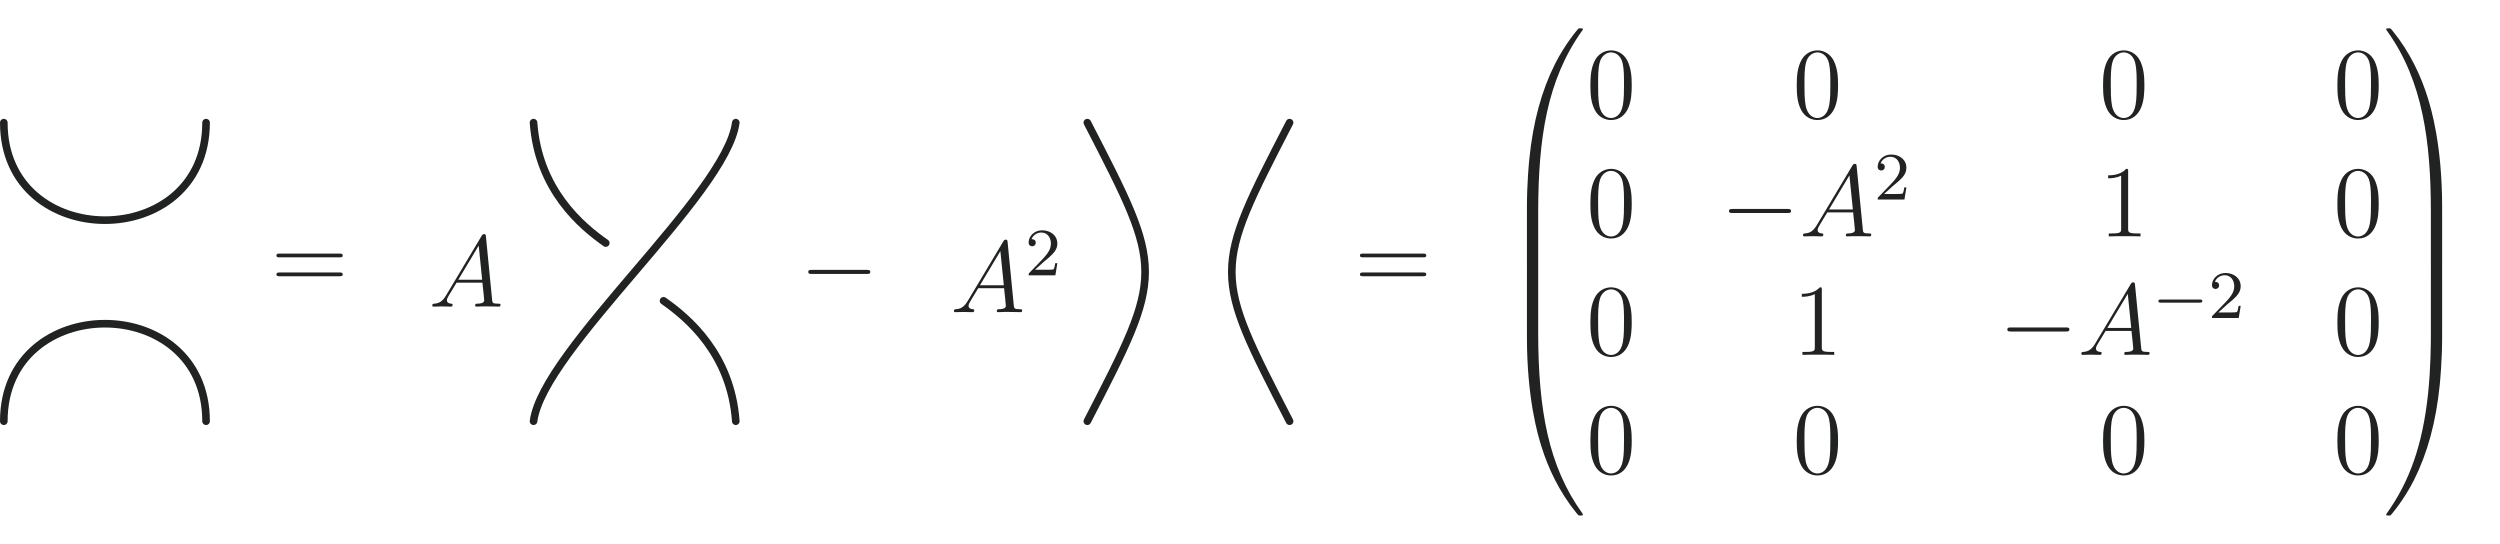
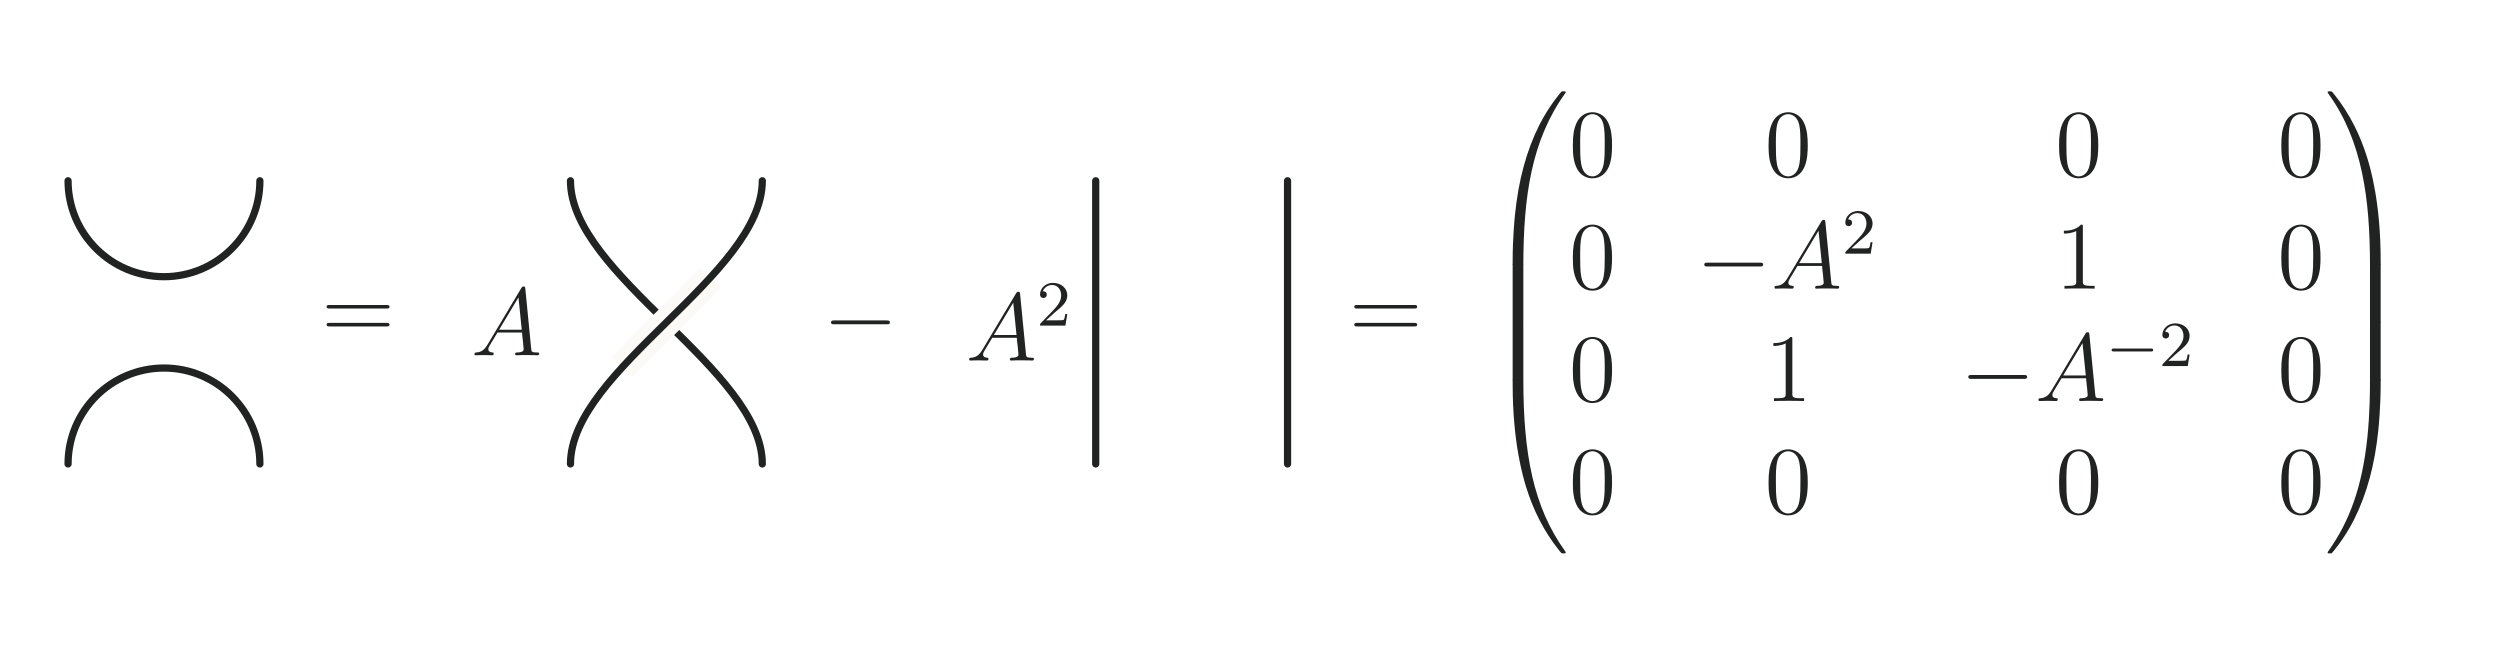
- <svg xmlns="http://www.w3.org/2000/svg" xmlns:xlink="http://www.w3.org/1999/xlink" version="1.1" width="294.315pt" height="64.026pt" viewBox="-64.03 -64.03 294.315 64.026">
+ <svg xmlns="http://www.w3.org/2000/svg" xmlns:xlink="http://www.w3.org/1999/xlink" version="1.1" width="310.315pt" height="80.026pt" viewBox="-72.03 -72.03 310.315 80.026">
  <g fill="#202321" stroke="none">
    <defs>
      <path id="g0-48" d="M4.471 21.161C4.734 21.161 4.806 21.161 4.806 20.993C4.83 12.613 5.798 5.655 9.983-.191C10.066-.299 10.066-.323 10.066-.347C10.066-.466 9.983-.466 9.791-.466S9.576-.466 9.552-.442C9.504-.406 7.986 1.339 6.779 3.742C5.2 6.898 4.208 10.521 3.766 14.872C3.73 15.243 3.479 17.73 3.479 20.563V21.029C3.491 21.161 3.563 21.161 3.814 21.161H4.471Z" />
      <path id="g0-49" d="M6.97 20.563C6.97 13.258 5.667 8.978 5.296 7.771C4.483 5.117 3.156 2.319 1.16-.143C.98-.359 .933-.418 .885-.442C.861-.454 .849-.466 .658-.466C.478-.466 .383-.466 .383-.347C.383-.323 .383-.299 .538-.084C4.698 5.727 5.631 12.9 5.643 20.993C5.643 21.161 5.715 21.161 5.978 21.161H6.635C6.886 21.161 6.958 21.161 6.97 21.029V20.563Z" />
      <path id="g0-64" d="M3.814-.598C3.563-.598 3.491-.598 3.479-.466V0C3.479 7.305 4.782 11.585 5.153 12.792C5.966 15.446 7.293 18.244 9.289 20.706C9.468 20.922 9.516 20.981 9.564 21.005C9.588 21.017 9.6 21.029 9.791 21.029S10.066 21.029 10.066 20.91C10.066 20.886 10.066 20.862 9.995 20.754C6.013 15.231 4.818 8.584 4.806-.43C4.806-.598 4.734-.598 4.471-.598H3.814Z" />
      <path id="g0-65" d="M6.97-.466C6.958-.598 6.886-.598 6.635-.598H5.978C5.715-.598 5.643-.598 5.643-.43C5.643 .801 5.631 3.646 5.32 6.623C4.674 12.804 3.084 17.084 .466 20.754C.383 20.862 .383 20.886 .383 20.91C.383 21.029 .478 21.029 .658 21.029C.849 21.029 .873 21.029 .897 21.005C.944 20.969 2.463 19.224 3.67 16.821C5.248 13.665 6.241 10.042 6.683 5.691C6.719 5.32 6.97 2.833 6.97 0V-.466Z" />
      <path id="g0-66" d="M4.806 .203C4.806-.108 4.794-.12 4.471-.12H3.814C3.491-.12 3.479-.108 3.479 .203V6.97C3.479 7.281 3.491 7.293 3.814 7.293H4.471C4.794 7.293 4.806 7.281 4.806 6.97V.203Z" />
      <path id="g0-67" d="M6.97 .203C6.97-.108 6.958-.12 6.635-.12H5.978C5.655-.12 5.643-.108 5.643 .203V6.97C5.643 7.281 5.655 7.293 5.978 7.293H6.635C6.958 7.293 6.97 7.281 6.97 6.97V.203Z" />
      <path id="g1-0" d="M5.571-1.809C5.699-1.809 5.874-1.809 5.874-1.993S5.699-2.176 5.571-2.176H1.004C.877-2.176 .701-2.176 .701-1.993S.877-1.809 1.004-1.809H5.571Z" />
      <path id="g2-0" d="M7.878-2.75C8.082-2.75 8.297-2.75 8.297-2.989S8.082-3.228 7.878-3.228H1.411C1.207-3.228 .992-3.228 .992-2.989S1.207-2.75 1.411-2.75H7.878Z" />
      <path id="g3-65" d="M2.032-1.327C1.614-.622 1.207-.383 .634-.347C.502-.335 .406-.335 .406-.12C.406-.048 .466 0 .55 0C.765 0 1.303-.024 1.518-.024C1.865-.024 2.248 0 2.582 0C2.654 0 2.798 0 2.798-.227C2.798-.335 2.702-.347 2.63-.347C2.355-.371 2.128-.466 2.128-.753C2.128-.921 2.2-1.052 2.355-1.315L3.264-2.821H6.312C6.324-2.714 6.324-2.618 6.336-2.511C6.372-2.2 6.516-.956 6.516-.729C6.516-.371 5.906-.347 5.715-.347C5.583-.347 5.452-.347 5.452-.132C5.452 0 5.559 0 5.631 0C5.834 0 6.073-.024 6.276-.024H6.958C7.687-.024 8.213 0 8.225 0C8.309 0 8.44 0 8.44-.227C8.44-.347 8.333-.347 8.153-.347C7.496-.347 7.484-.454 7.448-.813L6.719-8.273C6.695-8.512 6.647-8.536 6.516-8.536C6.396-8.536 6.324-8.512 6.217-8.333L2.032-1.327ZM3.467-3.168L5.87-7.185L6.276-3.168H3.467Z" />
      <path id="g4-50" d="M2.248-1.626C2.375-1.745 2.71-2.008 2.837-2.12C3.332-2.574 3.802-3.013 3.802-3.738C3.802-4.686 3.005-5.3 2.008-5.3C1.052-5.3 .422-4.575 .422-3.866C.422-3.475 .733-3.419 .845-3.419C1.012-3.419 1.259-3.539 1.259-3.842C1.259-4.256 .861-4.256 .765-4.256C.996-4.838 1.53-5.037 1.921-5.037C2.662-5.037 3.045-4.407 3.045-3.738C3.045-2.909 2.463-2.303 1.522-1.339L.518-.303C.422-.215 .422-.199 .422 0H3.571L3.802-1.427H3.555C3.531-1.267 3.467-.869 3.371-.717C3.324-.654 2.718-.654 2.59-.654H1.172L2.248-1.626Z" />
      <path id="g5-48" d="M5.356-3.826C5.356-4.818 5.296-5.786 4.866-6.695C4.376-7.687 3.515-7.95 2.929-7.95C2.236-7.95 1.387-7.603 .944-6.611C.61-5.858 .49-5.117 .49-3.826C.49-2.666 .574-1.793 1.004-.944C1.47-.036 2.295 .251 2.917 .251C3.957 .251 4.555-.371 4.902-1.064C5.332-1.961 5.356-3.132 5.356-3.826ZM2.917 .012C2.534 .012 1.757-.203 1.53-1.506C1.399-2.224 1.399-3.132 1.399-3.969C1.399-4.949 1.399-5.834 1.59-6.539C1.793-7.34 2.403-7.711 2.917-7.711C3.371-7.711 4.065-7.436 4.292-6.408C4.447-5.727 4.447-4.782 4.447-3.969C4.447-3.168 4.447-2.26 4.316-1.53C4.089-.215 3.335 .012 2.917 .012Z" />
      <path id="g5-49" d="M3.443-7.663C3.443-7.938 3.443-7.95 3.204-7.95C2.917-7.627 2.319-7.185 1.088-7.185V-6.838C1.363-6.838 1.961-6.838 2.618-7.149V-.921C2.618-.49 2.582-.347 1.53-.347H1.16V0C1.482-.024 2.642-.024 3.037-.024S4.579-.024 4.902 0V-.347H4.531C3.479-.347 3.443-.49 3.443-.921V-7.663Z" />
      <path id="g5-61" d="M8.07-3.873C8.237-3.873 8.452-3.873 8.452-4.089C8.452-4.316 8.249-4.316 8.07-4.316H1.028C.861-4.316 .646-4.316 .646-4.101C.646-3.873 .849-3.873 1.028-3.873H8.07ZM8.07-1.65C8.237-1.65 8.452-1.65 8.452-1.865C8.452-2.092 8.249-2.092 8.07-2.092H1.028C.861-2.092 .646-2.092 .646-1.877C.646-1.65 .849-1.65 1.028-1.65H8.07Z" />
    </defs>
    <g id="page1">
      <g stroke-miterlimit="10" transform="translate(-51.67613,-32.01669)scale(0.996264,-0.996264)">
        <g fill="#202321" stroke="#202321">
          <g stroke-width="0.4">
            <g stroke-width="0.9">
              <g stroke-linecap="round">
                <g stroke-linejoin="round">
-                   <path d="M-11.95 17.641C-11.95 2.276 11.95 2.276 11.95 17.641" fill="none" />
-                   <path d="M-11.95-17.641C-11.95-2.276 11.95-2.276 11.95-17.641" fill="none" />
+                   <path d="M-11.95 17.641C-11.95 11.041-6.6 5.69 0 5.69S11.95 11.041 11.95 17.641" fill="none" />
+                   <path d="M-11.95-17.641C-11.95-11.041-6.6-5.69 0-5.69S11.95-11.041 11.95-17.641" fill="none" />
                  <g transform="translate(19.6156,-2.1654)">
                    <g stroke="none" transform="scale(-1.00375,1.00375)translate(-51.67613,-32.01669)scale(-1,-1)">
                      <g fill="#202321">
                        <g stroke="none">
                          <use x="-51.676" y="-32.017" xlink:href="#g5-61" />
                        </g>
                      </g>
                    </g>
                  </g>
                  <g transform="translate(38.275,-4.09999)">
                    <g stroke="none" transform="scale(-1.00375,1.00375)translate(-51.67613,-32.01669)scale(-1,-1)">
                      <g fill="#202321">
                        <g stroke="none">
                          <use x="-51.676" y="-32.017" xlink:href="#g3-65" />
                        </g>
                      </g>
                    </g>
                  </g>
-                   <path d="M50.646-17.641C51.784-9.105 73.408 9.105 74.546 17.641" fill="none" />
-                   <path d="M50.646 17.641C51.215 9.674 56.336 5.406 59.182 3.414" fill="none" />
-                   <path d="M66.01-3.414C68.856-5.406 73.977-9.674 74.546-17.641" fill="none" />
+                   <path d="M50.646 17.641C50.646 5.88 74.546-5.88 74.546-17.641" fill="none" />
+                   <clipPath id="pgfcp1">
+                     <path d="M70.563 0C70.563 4.4 66.996 7.967 62.596 7.967S54.629 4.4 54.629 0S58.196-7.967 62.596-7.967S70.563-4.4 70.563 0ZM62.596 0" />
+                   </clipPath>
+                   <g clip-path="url(#pgfcp1)">
+                     <g fill="#fbfaf7" stroke="#fbfaf7">
+                       <g stroke-width="3.6">
+                         <path d="M74.546 17.641C74.546 5.88 50.646-5.88 50.646-17.641" fill="none" />
+                       </g>
+                     </g>
+                   </g>
+                   <path d="M74.546 17.641C74.546 5.88 50.646-5.88 50.646-17.641" fill="none" />
                  <g transform="translate(82.11427,-3.0)">
                    <g stroke="none" transform="scale(-1.00375,1.00375)translate(-51.67613,-32.01669)scale(-1,-1)">
                      <g fill="#202321">
                        <g stroke="none">
                          <use x="-51.676" y="-32.017" xlink:href="#g2-0" />
                        </g>
                      </g>
                    </g>
                  </g>
                  <g transform="translate(99.91864,-4.75513)">
                    <g stroke="none" transform="scale(-1.00375,1.00375)translate(-51.67613,-32.01669)scale(-1,-1)">
                      <g fill="#202321">
                        <g stroke="none">
                          <use x="-51.676" y="-32.017" xlink:href="#g3-65" />
                          <use x="-42.901" y="-36.355" xlink:href="#g4-50" />
                        </g>
                      </g>
                    </g>
                  </g>
-                   <path d="M116.087 17.641C125.192 0 125.192 0 116.087-17.641" fill="none" />
-                   <path d="M139.987 17.641C130.883 0 130.883 0 139.987-17.641" fill="none" />
+                   <path d="M116.087 17.641V-17.641" fill="none" />
+                   <path d="M139.987 17.641V-17.641" fill="none" />
                  <g transform="translate(147.653,-2.1654)">
                    <g stroke="none" transform="scale(-1.00375,1.00375)translate(-51.67613,-32.01669)scale(-1,-1)">
                      <g fill="#202321">
                        <g stroke="none">
                          <use x="-51.676" y="-32.017" xlink:href="#g5-61" />
                        </g>
                      </g>
                    </g>
                  </g>
                  <g transform="translate(164.5408,-3.0)">
                    <g stroke="none" transform="scale(-1.00375,1.00375)translate(-51.67613,-32.01669)scale(-1,-1)">
                      <g fill="#202321">
                        <g stroke="none">
                          <use x="-51.676" y="-63.22" xlink:href="#g0-48" />
                          <use x="-51.676" y="-42.179" xlink:href="#g0-66" />
                          <use x="-51.676" y="-35.005" xlink:href="#g0-66" />
                          <use x="-51.676" y="-27.354" xlink:href="#g0-64" />
                          <use x="-41.215" y="-53.138" xlink:href="#g5-48" />
                          <use x="-16.923" y="-53.138" xlink:href="#g5-48" />
                          <use x="19.139" y="-53.138" xlink:href="#g5-48" />
                          <use x="46.724" y="-53.138" xlink:href="#g5-48" />
                          <use x="-41.215" y="-39.19" xlink:href="#g5-48" />
                          <use x="-25.4" y="-39.19" xlink:href="#g2-0" />
                          <use x="-16.101" y="-39.19" xlink:href="#g3-65" />
                          <use x="-7.326" y="-43.528" xlink:href="#g4-50" />
                          <use x="19.139" y="-39.19" xlink:href="#g5-49" />
                          <use x="46.724" y="-39.19" xlink:href="#g5-48" />
                          <use x="-41.215" y="-25.242" xlink:href="#g5-48" />
                          <use x="-16.923" y="-25.242" xlink:href="#g5-49" />
                          <use x="7.369" y="-25.242" xlink:href="#g2-0" />
                          <use x="16.668" y="-25.242" xlink:href="#g3-65" />
                          <use x="25.443" y="-29.581" xlink:href="#g1-0" />
                          <use x="32.029" y="-29.581" xlink:href="#g4-50" />
                          <use x="46.724" y="-25.242" xlink:href="#g5-48" />
                          <use x="-41.215" y="-11.294" xlink:href="#g5-48" />
                          <use x="-16.923" y="-11.294" xlink:href="#g5-48" />
                          <use x="19.139" y="-11.294" xlink:href="#g5-48" />
                          <use x="46.724" y="-11.294" xlink:href="#g5-48" />
                          <use x="52.577" y="-63.22" xlink:href="#g0-49" />
                          <use x="52.577" y="-42.179" xlink:href="#g0-67" />
                          <use x="52.577" y="-35.005" xlink:href="#g0-67" />
                          <use x="52.577" y="-27.354" xlink:href="#g0-65" />
                        </g>
                      </g>
                    </g>
                  </g>
                </g>
              </g>
            </g>
          </g>
        </g>
      </g>
    </g>
  </g>
</svg>
